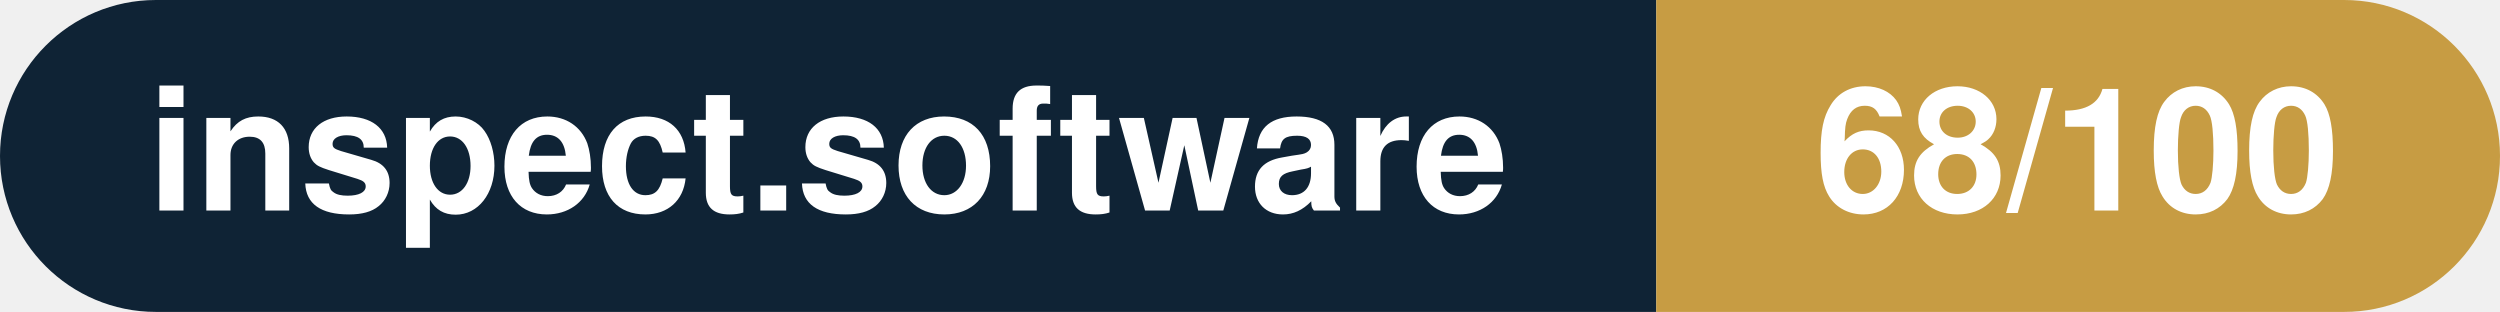
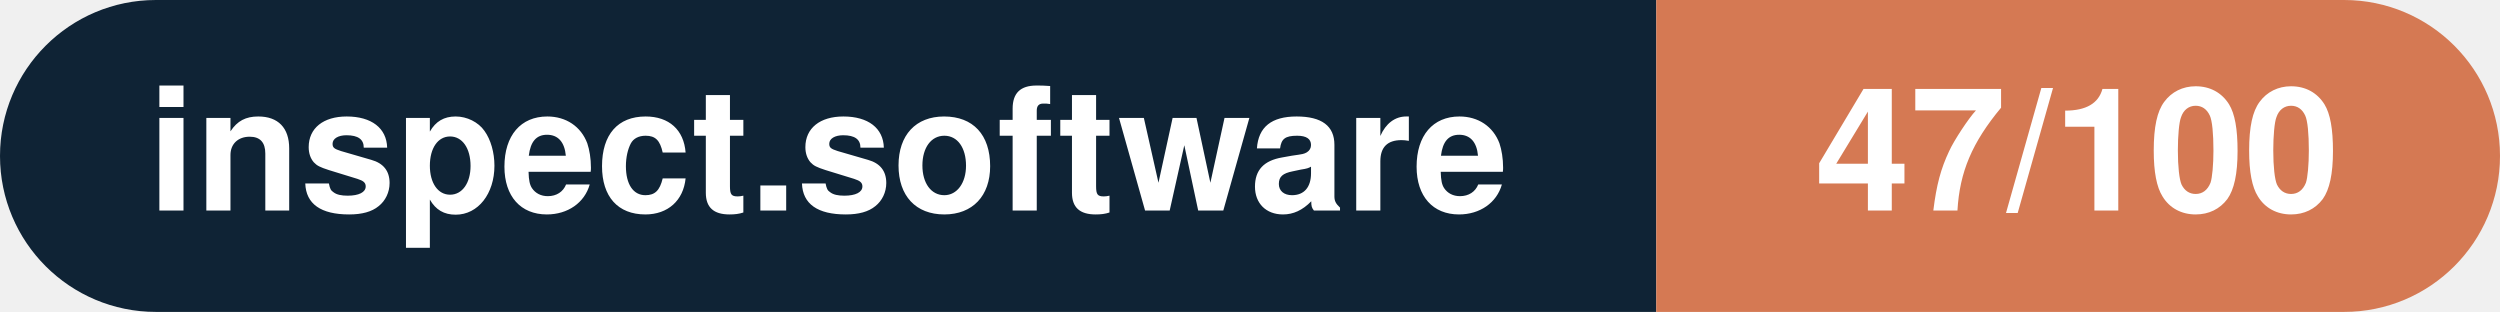
- <svg xmlns="http://www.w3.org/2000/svg" width="160.3" height="20" viewBox="0 0 160.3 20" role="img" aria-label="inspect.software: 68/100">
+ <svg xmlns="http://www.w3.org/2000/svg" width="160.3" height="20" viewBox="0 0 160.3 20" role="img" aria-label="inspect.software: 47/100">
  <clipPath id="rnd">
    <rect width="160.3" height="20" rx="10.0" fill="#fff" />
  </clipPath>
  <g clip-path="url(#rnd)">
    <rect width="106.2" height="20" fill="#0f2335" />
-     <rect x="106.2" width="54.1" height="20" fill="#c79c43" />
+     <rect x="106.2" width="54.1" height="20" fill="#d57953" />
  </g>
  <g fill="#fff" text-anchor="middle" font-family="Helvetica Neue,Helvetica,Arial,sans-serif" font-size="11">
    <text x="53.1" y="13.5" font-weight="600">inspect.software</text>
-     <text x="133.2" y="13.5" font-weight="700">68/100</text>
+     <text x="133.2" y="13.5" font-weight="700">47/100</text>
  </g>
</svg>
